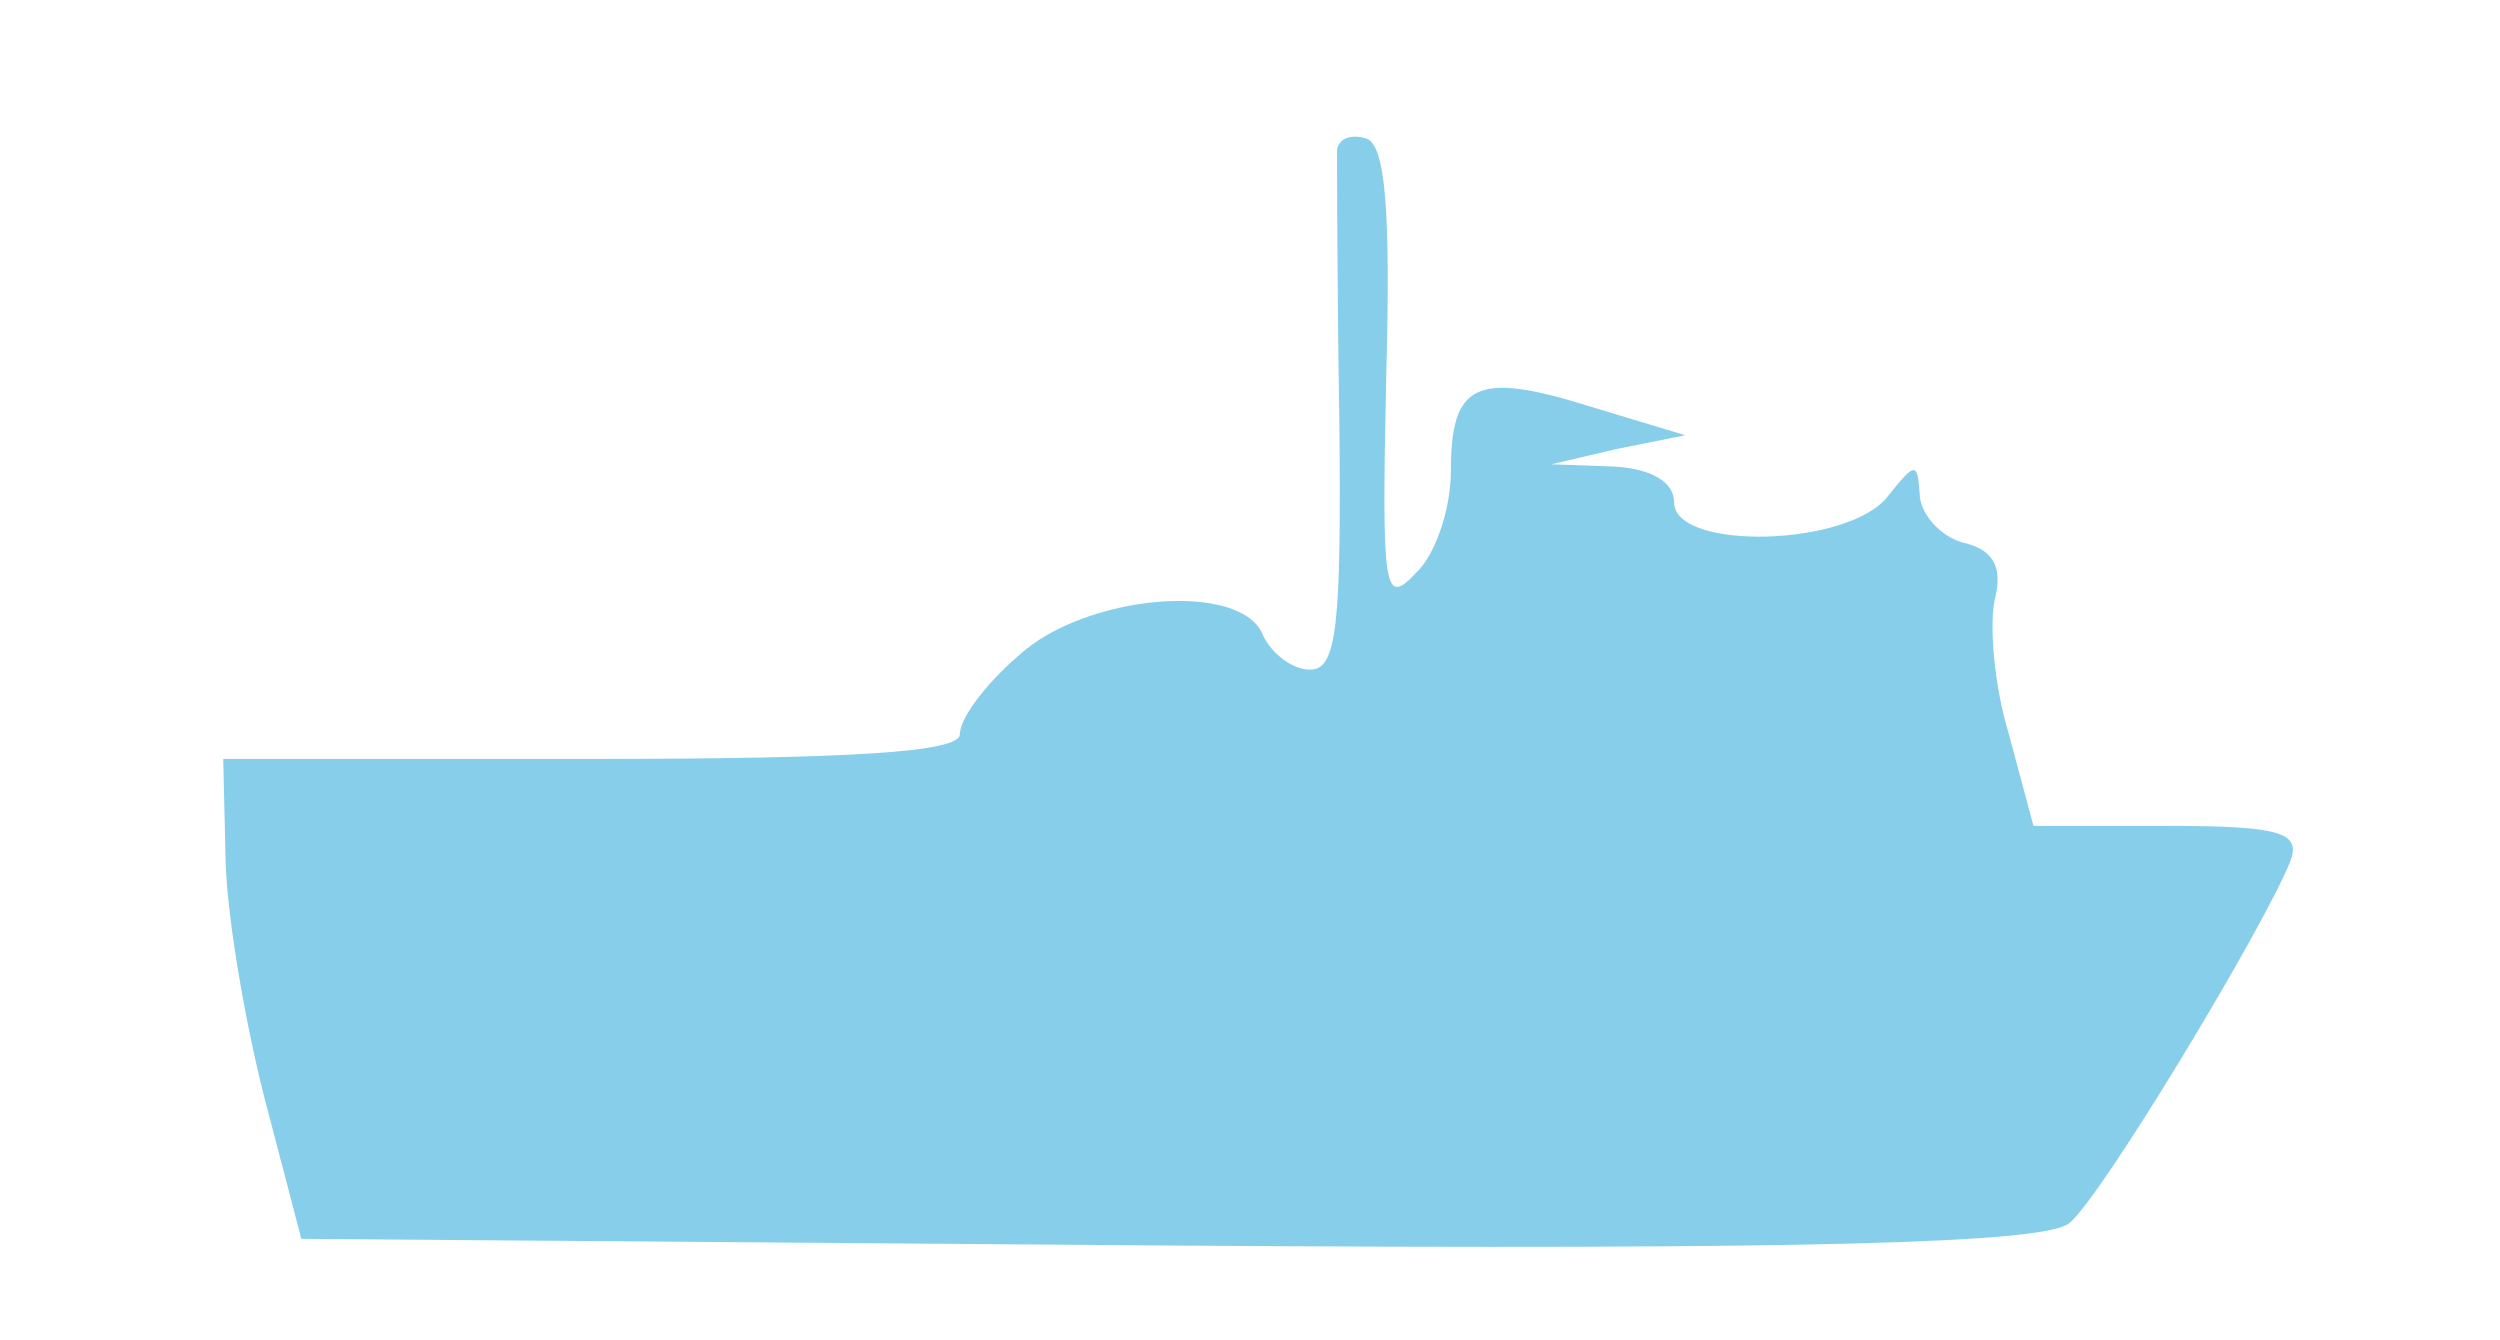
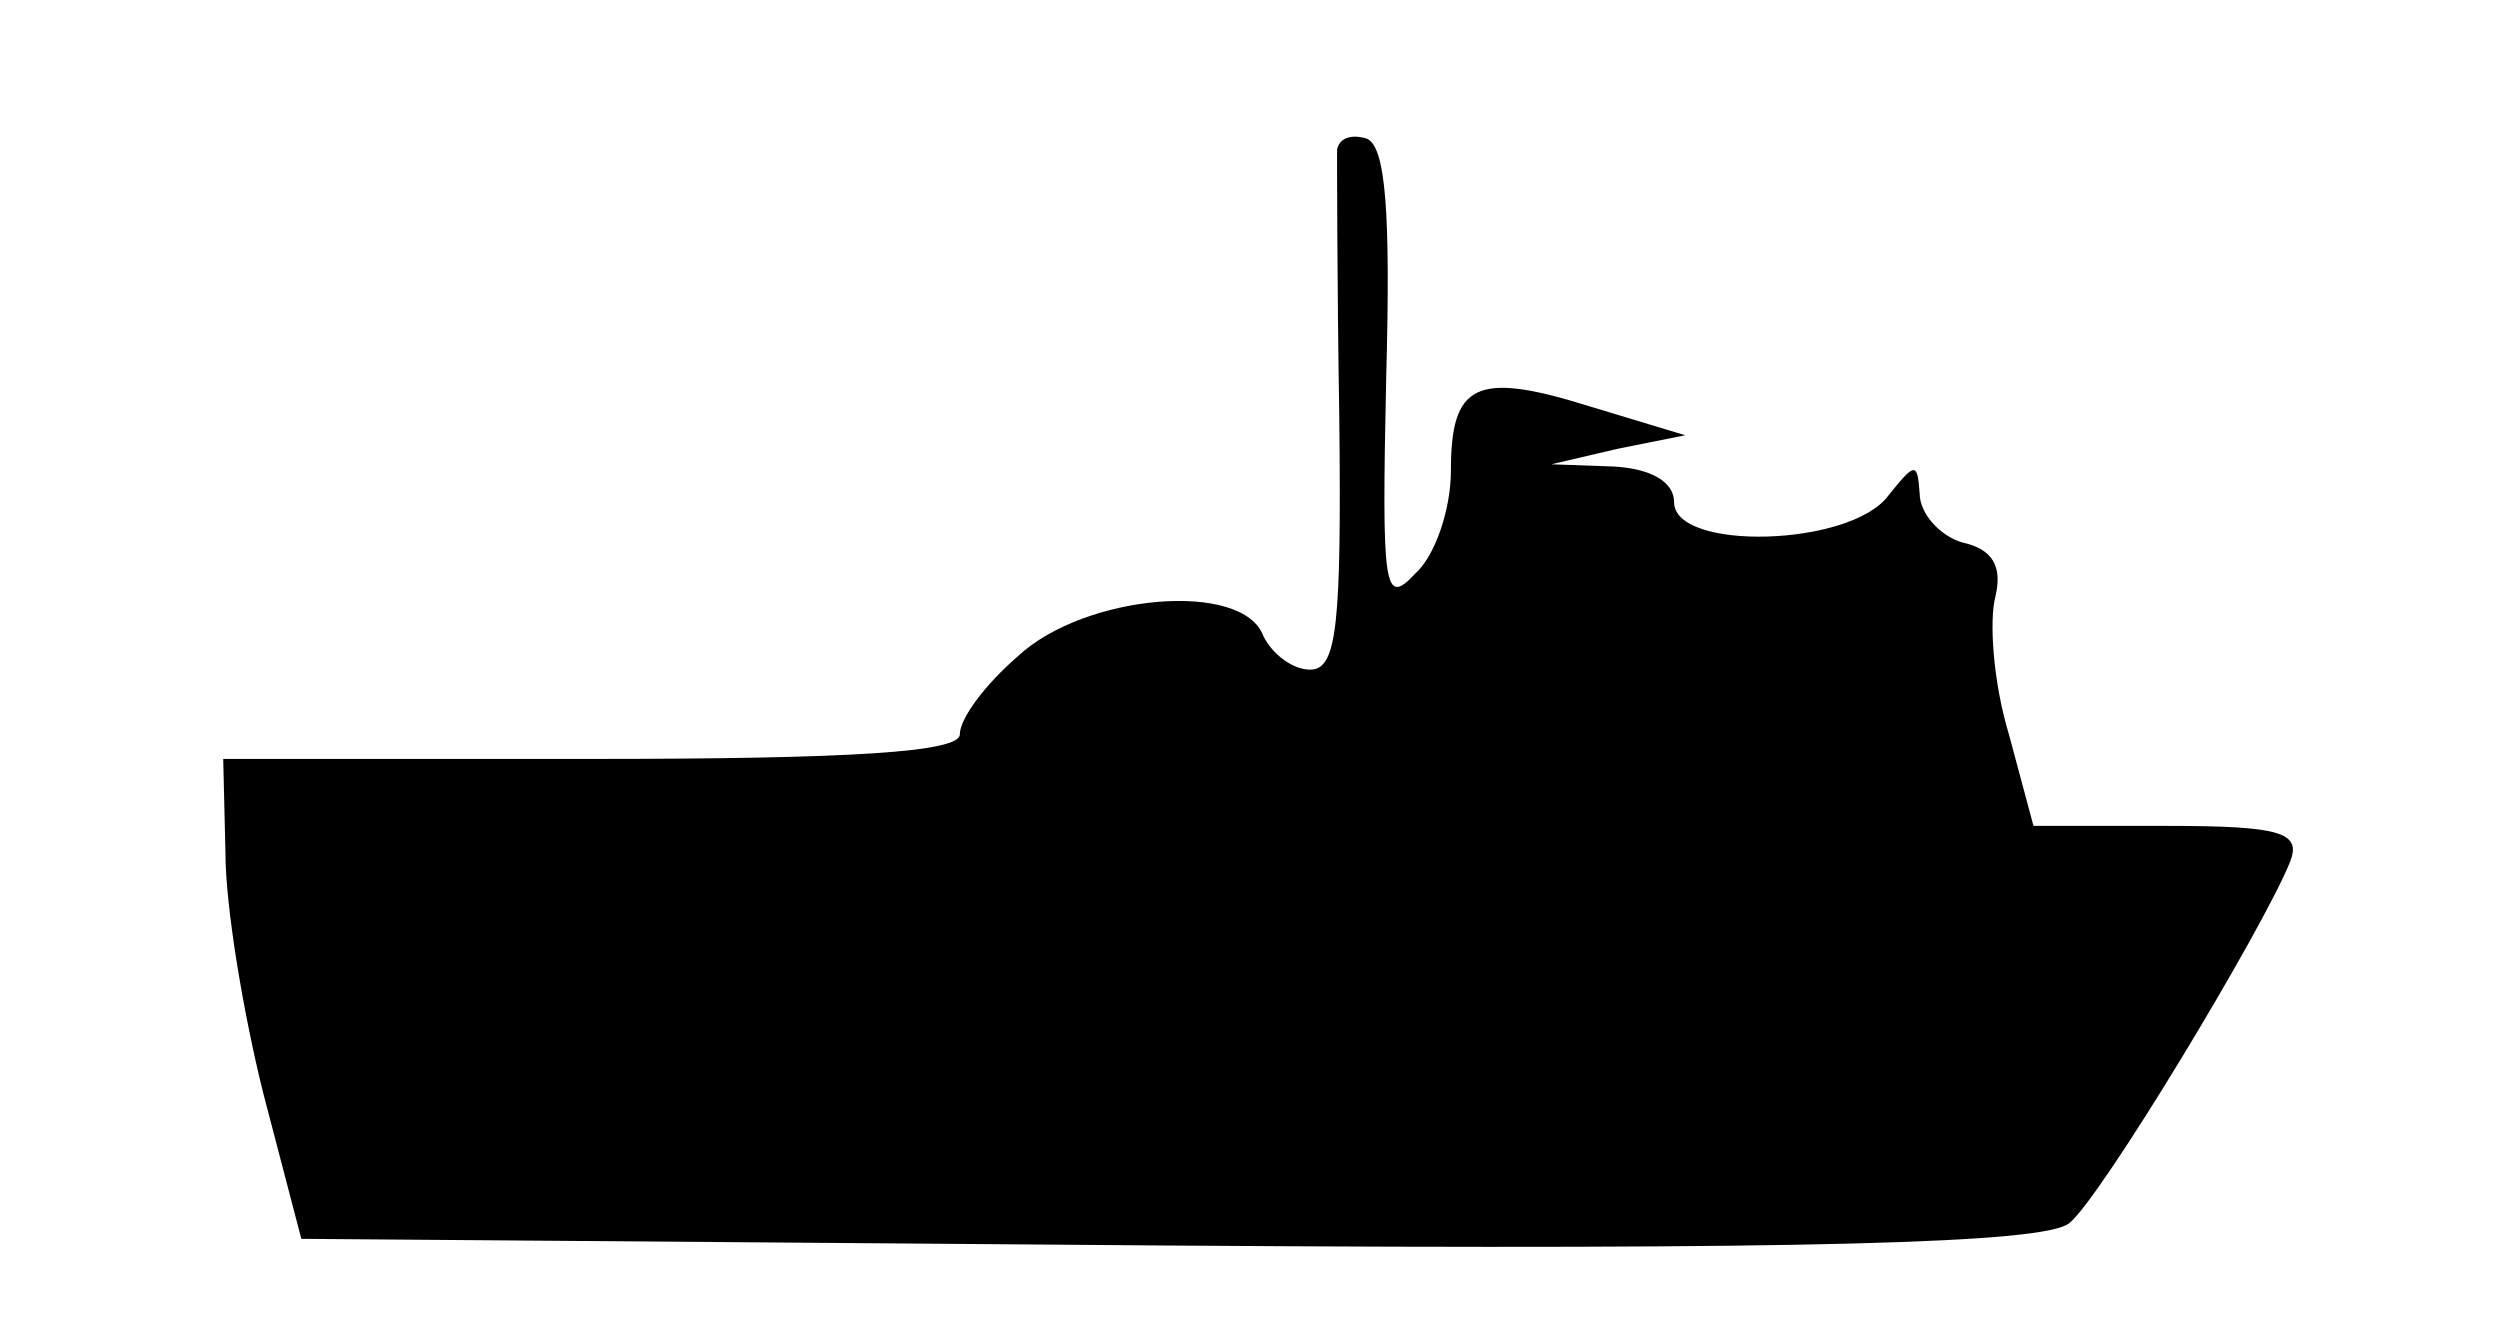
- <svg xmlns="http://www.w3.org/2000/svg" fill="#87ceeb" preserveAspectRatio="none" viewBox="0 0 112 60" start="42" axis="x" ship_length="2" sunk="">
+ <svg xmlns="http://www.w3.org/2000/svg" preserveAspectRatio="none" viewBox="0 0 112 60" start="42" axis="x" ship_length="2" sunk="">
  <path transform="" d="M59.9 6.7c0 .4 0 5.9.1 12 .1 9.3-.1 11.3-1.3 11.3-.8 0-1.7-.7-2.1-1.5-.9-2.5-8-1.9-11 .9-1.5 1.3-2.6 2.8-2.6 3.5 0 .8-4.9 1.1-16.5 1.1H10l.1 4.2c0 2.4.8 7.2 1.7 10.8l1.7 6.5 38.9.3c28.7.2 39.2-.1 40.3-1 1.4-1.1 8.7-13.2 9.9-16.2.5-1.3-.4-1.6-5.5-1.6h-6L90 32.9c-.7-2.3-.9-5.1-.6-6.2.3-1.3-.1-2.1-1.5-2.4-1-.3-1.9-1.3-1.9-2.2-.1-1.4-.2-1.4-1.4.1-1.7 2.3-9.6 2.5-9.6.3 0-.9-1-1.5-2.7-1.6l-2.8-.1 3-.7 3-.6-4.3-1.3c-5.1-1.6-6.2-1-6.2 2.9 0 1.7-.7 3.8-1.6 4.6-1.4 1.5-1.5.7-1.3-8.7.2-7.4 0-10.5-.9-10.8-.7-.2-1.2 0-1.3.5z" />
</svg>
